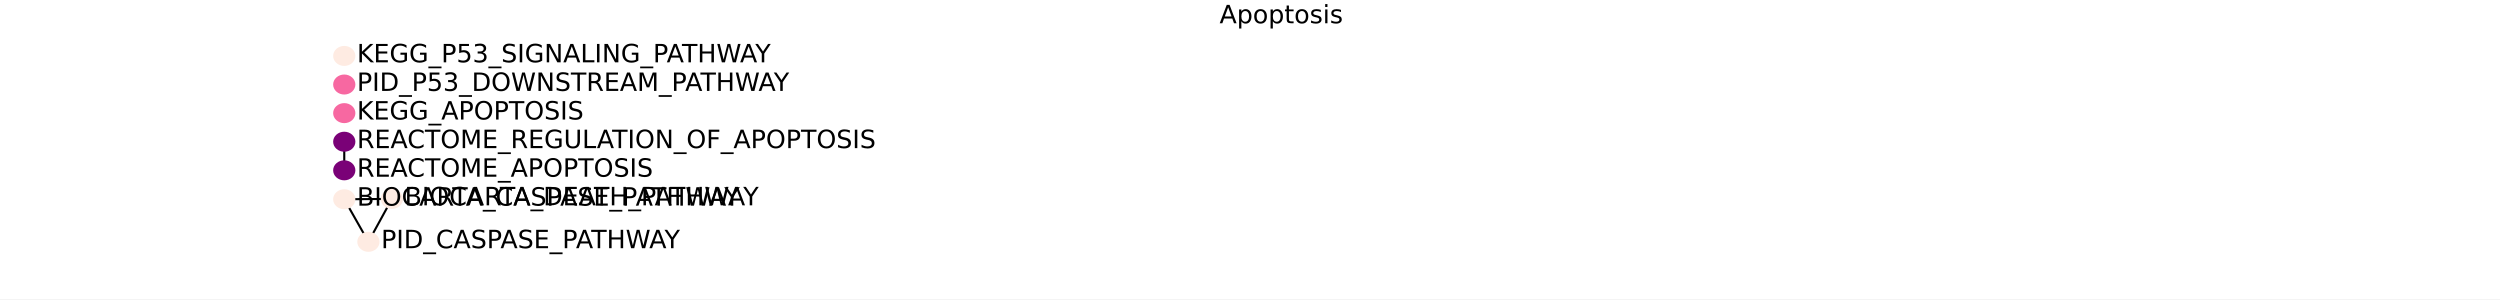
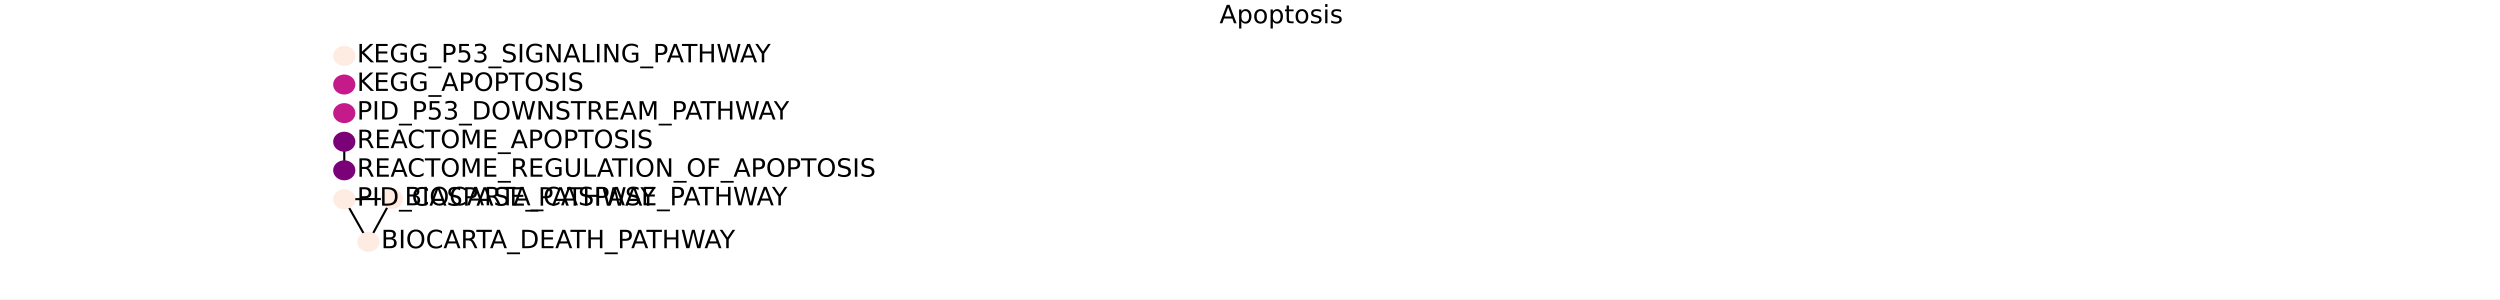
<svg xmlns="http://www.w3.org/2000/svg" height="142.2pt" version="1.1" viewBox="0 0 1188 142.2" width="1188pt">
  <defs>
    <style type="text/css">
*{stroke-linecap:butt;stroke-linejoin:round;}
  </style>
  </defs>
  <g id="figure_1">
    <g id="patch_1">
      <path d="M 0 142.2  L 1188 142.2  L 1188 0  L 0 0  z " style="fill:#ffffff;" />
    </g>
    <g id="axes_1">
      <g id="patch_2">
-         <path clip-path="url(#p441290087b)" d="M 163.593 31.334  C 164.994 31.334 166.338 30.832 167.329 29.94  C 168.32 29.048 168.876 27.838 168.876 26.577  C 168.876 25.316 168.32 24.106 167.329 23.214  C 166.338 22.322 164.994 21.82 163.593 21.82  C 162.192 21.82 160.849 22.322 159.858 23.214  C 158.867 24.106 158.311 25.316 158.311 26.577  C 158.311 27.838 158.867 29.048 159.858 29.94  C 160.849 30.832 162.192 31.334 163.593 31.334  z " style="fill:#feebe2;" />
+         <path clip-path="url(#pa43554fe81)" d="M 163.593 31.334  C 164.994 31.334 166.338 30.832 167.329 29.94  C 168.32 29.048 168.876 27.838 168.876 26.577  C 168.876 25.316 168.32 24.106 167.329 23.214  C 166.338 22.322 164.994 21.82 163.593 21.82  C 162.192 21.82 160.849 22.322 159.858 23.214  C 158.867 24.106 158.311 25.316 158.311 26.577  C 158.311 27.838 158.867 29.048 159.858 29.94  C 160.849 30.832 162.192 31.334 163.593 31.334  z " style="fill:#feebe2;" />
      </g>
      <g id="patch_3">
-         <path clip-path="url(#p441290087b)" d="M 163.593 44.923  C 164.994 44.923 166.338 44.422 167.329 43.53  C 168.32 42.638 168.876 41.428 168.876 40.167  C 168.876 38.906 168.32 37.696 167.329 36.804  C 166.338 35.912 164.994 35.41 163.593 35.41  C 162.192 35.41 160.849 35.912 159.858 36.804  C 158.867 37.696 158.311 38.906 158.311 40.167  C 158.311 41.428 158.867 42.638 159.858 43.53  C 160.849 44.422 162.192 44.923 163.593 44.923  z " style="fill:#f768a1;" />
+         <path clip-path="url(#pa43554fe81)" d="M 163.593 44.923  C 164.994 44.923 166.338 44.422 167.329 43.53  C 168.32 42.638 168.876 41.428 168.876 40.167  C 168.876 38.906 168.32 37.696 167.329 36.804  C 166.338 35.912 164.994 35.41 163.593 35.41  C 162.192 35.41 160.849 35.912 159.858 36.804  C 158.867 37.696 158.311 38.906 158.311 40.167  C 158.311 41.428 158.867 42.638 159.858 43.53  C 160.849 44.422 162.192 44.923 163.593 44.923  z " style="fill:#c51b8a;" />
      </g>
      <g id="patch_4">
-         <path clip-path="url(#p441290087b)" d="M 163.593 58.514  C 164.994 58.514 166.338 58.012 167.329 57.12  C 168.32 56.228 168.876 55.018 168.876 53.757  C 168.876 52.496 168.32 51.286 167.329 50.394  C 166.338 49.502 164.994 49.001 163.593 49.001  C 162.192 49.001 160.849 49.502 159.858 50.394  C 158.867 51.286 158.311 52.496 158.311 53.757  C 158.311 55.018 158.867 56.228 159.858 57.12  C 160.849 58.012 162.192 58.514 163.593 58.514  z " style="fill:#f768a1;" />
+         <path clip-path="url(#pa43554fe81)" d="M 163.593 58.514  C 164.994 58.514 166.338 58.012 167.329 57.12  C 168.32 56.228 168.876 55.018 168.876 53.757  C 168.876 52.496 168.32 51.286 167.329 50.394  C 166.338 49.502 164.994 49.001 163.593 49.001  C 162.192 49.001 160.849 49.502 159.858 50.394  C 158.867 51.286 158.311 52.496 158.311 53.757  C 158.311 55.018 158.867 56.228 159.858 57.12  C 160.849 58.012 162.192 58.514 163.593 58.514  z " style="fill:#c51b8a;" />
      </g>
      <g id="patch_5">
-         <path clip-path="url(#p441290087b)" d="M 163.593 67.347  L 163.593 80.937  " style="fill:#1f77b4;stroke:#000000;stroke-linejoin:miter;" />
+         <path clip-path="url(#pa43554fe81)" d="M 163.593 67.347  L 163.593 80.937  " style="fill:#1f77b4;stroke:#000000;stroke-linejoin:miter;" />
      </g>
      <g id="patch_6">
-         <path clip-path="url(#p441290087b)" d="M 163.593 72.103  C 164.994 72.103 166.338 71.602 167.329 70.71  C 168.32 69.818 168.876 68.608 168.876 67.347  C 168.876 66.086 168.32 64.876 167.329 63.984  C 166.338 63.092 164.994 62.59 163.593 62.59  C 162.192 62.59 160.849 63.092 159.858 63.984  C 158.867 64.876 158.311 66.086 158.311 67.347  C 158.311 68.608 158.867 69.818 159.858 70.71  C 160.849 71.602 162.192 72.103 163.593 72.103  z " style="fill:#7a0177;" />
+         <path clip-path="url(#pa43554fe81)" d="M 163.593 72.103  C 164.994 72.103 166.338 71.602 167.329 70.71  C 168.32 69.818 168.876 68.608 168.876 67.347  C 168.876 66.086 168.32 64.876 167.329 63.984  C 166.338 63.092 164.994 62.59 163.593 62.59  C 162.192 62.59 160.849 63.092 159.858 63.984  C 158.867 64.876 158.311 66.086 158.311 67.347  C 158.311 68.608 158.867 69.818 159.858 70.71  C 160.849 71.602 162.192 72.103 163.593 72.103  z " style="fill:#7a0177;" />
      </g>
      <g id="patch_7">
-         <path clip-path="url(#p441290087b)" d="M 163.593 85.694  C 164.994 85.694 166.338 85.192 167.329 84.3  C 168.32 83.408 168.876 82.198 168.876 80.937  C 168.876 79.676 168.32 78.466 167.329 77.574  C 166.338 76.682 164.994 76.18 163.593 76.18  C 162.192 76.18 160.849 76.682 159.858 77.574  C 158.867 78.466 158.311 79.676 158.311 80.937  C 158.311 82.198 158.867 83.408 159.858 84.3  C 160.849 85.192 162.192 85.694 163.593 85.694  z " style="fill:#7a0177;" />
+         <path clip-path="url(#pa43554fe81)" d="M 163.593 85.694  C 164.994 85.694 166.338 85.192 167.329 84.3  C 168.32 83.408 168.876 82.198 168.876 80.937  C 168.876 79.676 168.32 78.466 167.329 77.574  C 166.338 76.682 164.994 76.18 163.593 76.18  C 162.192 76.18 160.849 76.682 159.858 77.574  C 158.867 78.466 158.311 79.676 158.311 80.937  C 158.311 82.198 158.867 83.408 159.858 84.3  C 160.849 85.192 162.192 85.694 163.593 85.694  z " style="fill:#7a0177;" />
      </g>
      <g id="patch_8">
-         <path clip-path="url(#p441290087b)" d="M 163.593 94.682  L 186.234 94.527  " style="fill:#1f77b4;stroke:#000000;stroke-linejoin:miter;" />
+         <path clip-path="url(#pa43554fe81)" d="M 163.593 94.682  L 186.234 94.527  " style="fill:#1f77b4;stroke:#000000;stroke-linejoin:miter;" />
      </g>
      <g id="patch_9">
-         <path clip-path="url(#p441290087b)" d="M 163.593 94.682  L 175.067 114.912  " style="fill:#1f77b4;stroke:#000000;stroke-linejoin:miter;" />
+         <path clip-path="url(#pa43554fe81)" d="M 163.593 94.682  L 175.067 114.912  " style="fill:#1f77b4;stroke:#000000;stroke-linejoin:miter;" />
      </g>
      <g id="patch_10">
-         <path clip-path="url(#p441290087b)" d="M 186.234 94.527  L 175.067 114.912  " style="fill:#1f77b4;stroke:#000000;stroke-linejoin:miter;" />
+         <path clip-path="url(#pa43554fe81)" d="M 186.234 94.527  L 175.067 114.912  " style="fill:#1f77b4;stroke:#000000;stroke-linejoin:miter;" />
      </g>
      <g id="patch_11">
-         <path clip-path="url(#p441290087b)" d="M 163.593 99.438  C 164.994 99.438 166.338 98.937 167.329 98.045  C 168.32 97.153 168.876 95.943 168.876 94.682  C 168.876 93.42 168.32 92.21 167.329 91.318  C 166.338 90.427 164.994 89.925 163.593 89.925  C 162.192 89.925 160.849 90.427 159.858 91.318  C 158.867 92.21 158.311 93.42 158.311 94.682  C 158.311 95.943 158.867 97.153 159.858 98.045  C 160.849 98.937 162.192 99.438 163.593 99.438  z " style="fill:#feebe2;" />
+         <path clip-path="url(#pa43554fe81)" d="M 163.593 99.438  C 164.994 99.438 166.338 98.937 167.329 98.045  C 168.32 97.153 168.876 95.943 168.876 94.682  C 168.876 93.42 168.32 92.21 167.329 91.318  C 166.338 90.426 164.994 89.925 163.593 89.925  C 162.192 89.925 160.849 90.426 159.858 91.318  C 158.867 92.21 158.311 93.42 158.311 94.682  C 158.311 95.943 158.867 97.153 159.858 98.045  C 160.849 98.937 162.192 99.438 163.593 99.438  z " style="fill:#feebe2;" />
      </g>
      <g id="patch_12">
-         <path clip-path="url(#p441290087b)" d="M 186.234 99.284  C 187.635 99.284 188.978 98.782 189.969 97.89  C 190.96 96.998 191.516 95.788 191.516 94.527  C 191.516 93.266 190.96 92.056 189.969 91.164  C 188.978 90.272 187.635 89.77 186.234 89.77  C 184.833 89.77 183.489 90.272 182.498 91.164  C 181.508 92.056 180.951 93.266 180.951 94.527  C 180.951 95.788 181.508 96.998 182.498 97.89  C 183.489 98.782 184.833 99.284 186.234 99.284  z " style="fill:#feebe2;" />
+         <path clip-path="url(#pa43554fe81)" d="M 186.234 99.284  C 187.635 99.284 188.978 98.782 189.969 97.89  C 190.96 96.998 191.516 95.788 191.516 94.527  C 191.516 93.266 190.96 92.056 189.969 91.164  C 188.978 90.272 187.635 89.77 186.234 89.77  C 184.833 89.77 183.489 90.272 182.498 91.164  C 181.508 92.056 180.951 93.266 180.951 94.527  C 180.951 95.788 181.508 96.998 182.498 97.89  C 183.489 98.782 184.833 99.284 186.234 99.284  z " style="fill:#feebe2;" />
      </g>
      <g id="patch_13">
-         <path clip-path="url(#p441290087b)" d="M 175.067 119.668  C 176.468 119.668 177.812 119.167 178.803 118.275  C 179.793 117.383 180.35 116.173 180.35 114.912  C 180.35 113.651 179.793 112.441 178.803 111.549  C 177.812 110.657 176.468 110.156 175.067 110.156  C 173.666 110.156 172.322 110.657 171.332 111.549  C 170.341 112.441 169.784 113.651 169.784 114.912  C 169.784 116.173 170.341 117.383 171.332 118.275  C 172.322 119.167 173.666 119.668 175.067 119.668  z " style="fill:#feebe2;" />
+         <path clip-path="url(#pa43554fe81)" d="M 175.067 119.668  C 176.468 119.668 177.812 119.167 178.802 118.275  C 179.793 117.383 180.35 116.173 180.35 114.912  C 180.35 113.651 179.793 112.441 178.802 111.549  C 177.812 110.657 176.468 110.156 175.067 110.156  C 173.666 110.156 172.322 110.657 171.331 111.549  C 170.341 112.441 169.784 113.651 169.784 114.912  C 169.784 116.173 170.341 117.383 171.331 118.275  C 172.322 119.167 173.666 119.668 175.067 119.668  z " style="fill:#feebe2;" />
      </g>
      <g id="text_1">
        <text style="font-family:DejaVu Sans;font-size:12px;font-style:normal;font-weight:normal;text-anchor:start;" transform="rotate(-0, 169.6308, 29.61544)" x="169.631" y="29.615">KEGG_P53_SIGNALING_PATHWAY</text>
      </g>
      <g id="text_2">
-         <text style="font-family:DejaVu Sans;font-size:12px;font-style:normal;font-weight:normal;text-anchor:start;" transform="rotate(-0, 169.6308, 43.20544)" x="169.631" y="43.205">PID_P53_DOWNSTREAM_PATHWAY</text>
+         <text style="font-family:DejaVu Sans;font-size:12px;font-style:normal;font-weight:normal;text-anchor:start;" transform="rotate(-0, 169.6308, 43.20544)" x="169.631" y="43.205">KEGG_APOPTOSIS</text>
      </g>
      <g id="text_3">
-         <text style="font-family:DejaVu Sans;font-size:12px;font-style:normal;font-weight:normal;text-anchor:start;" transform="rotate(-0, 169.6308, 56.79544)" x="169.631" y="56.795">KEGG_APOPTOSIS</text>
+         <text style="font-family:DejaVu Sans;font-size:12px;font-style:normal;font-weight:normal;text-anchor:start;" transform="rotate(-0, 169.6308, 56.79544)" x="169.631" y="56.795">PID_P53_DOWNSTREAM_PATHWAY</text>
      </g>
      <g id="text_4">
-         <text style="font-family:DejaVu Sans;font-size:12px;font-style:normal;font-weight:normal;text-anchor:start;" transform="rotate(-0, 169.6308, 70.38544)" x="169.631" y="70.385">REACTOME_REGULATION_OF_APOPTOSIS</text>
+         <text style="font-family:DejaVu Sans;font-size:12px;font-style:normal;font-weight:normal;text-anchor:start;" transform="rotate(-0, 169.6308, 70.38544)" x="169.631" y="70.385">REACTOME_APOPTOSIS</text>
      </g>
      <g id="text_5">
-         <text style="font-family:DejaVu Sans;font-size:12px;font-style:normal;font-weight:normal;text-anchor:start;" transform="rotate(-0, 169.6308, 83.97544)" x="169.631" y="83.975">REACTOME_APOPTOSIS</text>
+         <text style="font-family:DejaVu Sans;font-size:12px;font-style:normal;font-weight:normal;text-anchor:start;" transform="rotate(-0, 169.6308, 83.97544)" x="169.631" y="83.975">REACTOME_REGULATION_OF_APOPTOSIS</text>
      </g>
      <g id="text_6">
-         <text style="font-family:DejaVu Sans;font-size:12px;font-style:normal;font-weight:normal;text-anchor:start;" transform="rotate(-0, 169.6308, 97.72026)" x="169.631" y="97.72">BIOCARTA_CASPASE_PATHWAY</text>
+         <text style="font-family:DejaVu Sans;font-size:12px;font-style:normal;font-weight:normal;text-anchor:start;" transform="rotate(-0, 169.6308, 97.71994)" x="169.631" y="97.72">PID_CASPASE_PATHWAY</text>
      </g>
      <g id="text_7">
-         <text style="font-family:DejaVu Sans;font-size:12px;font-style:normal;font-weight:normal;text-anchor:start;" transform="rotate(-0, 192.271, 97.56544)" x="192.271" y="97.565">BIOCARTA_DEATH_PATHWAY</text>
+         <text style="font-family:DejaVu Sans;font-size:12px;font-style:normal;font-weight:normal;text-anchor:start;" transform="rotate(-0, 192.271, 97.56544)" x="192.271" y="97.565">BIOCARTA_CASPASE_PATHWAY</text>
      </g>
      <g id="text_8">
-         <text style="font-family:DejaVu Sans;font-size:12px;font-style:normal;font-weight:normal;text-anchor:start;" transform="rotate(-0, 181.1046, 117.9504)" x="181.105" y="117.95">PID_CASPASE_PATHWAY</text>
+         <text style="font-family:DejaVu Sans;font-size:12px;font-style:normal;font-weight:normal;text-anchor:start;" transform="rotate(-0, 181.1042, 117.9504)" x="181.104" y="117.95">BIOCARTA_DEATH_PATHWAY</text>
      </g>
      <g id="text_9">
        <text style="font-family:DejaVu Sans;font-size:12px;font-style:normal;font-weight:normal;text-anchor:middle;" transform="rotate(-0, 608.85, 11.064)" x="608.85" y="11.064">Apoptosis</text>
      </g>
    </g>
  </g>
  <defs>
-     <clipPath id="p441290087b">
+     <clipPath id="pa43554fe81">
      <rect height="107.361" width="920.7" x="148.5" y="17.064" />
    </clipPath>
  </defs>
</svg>
